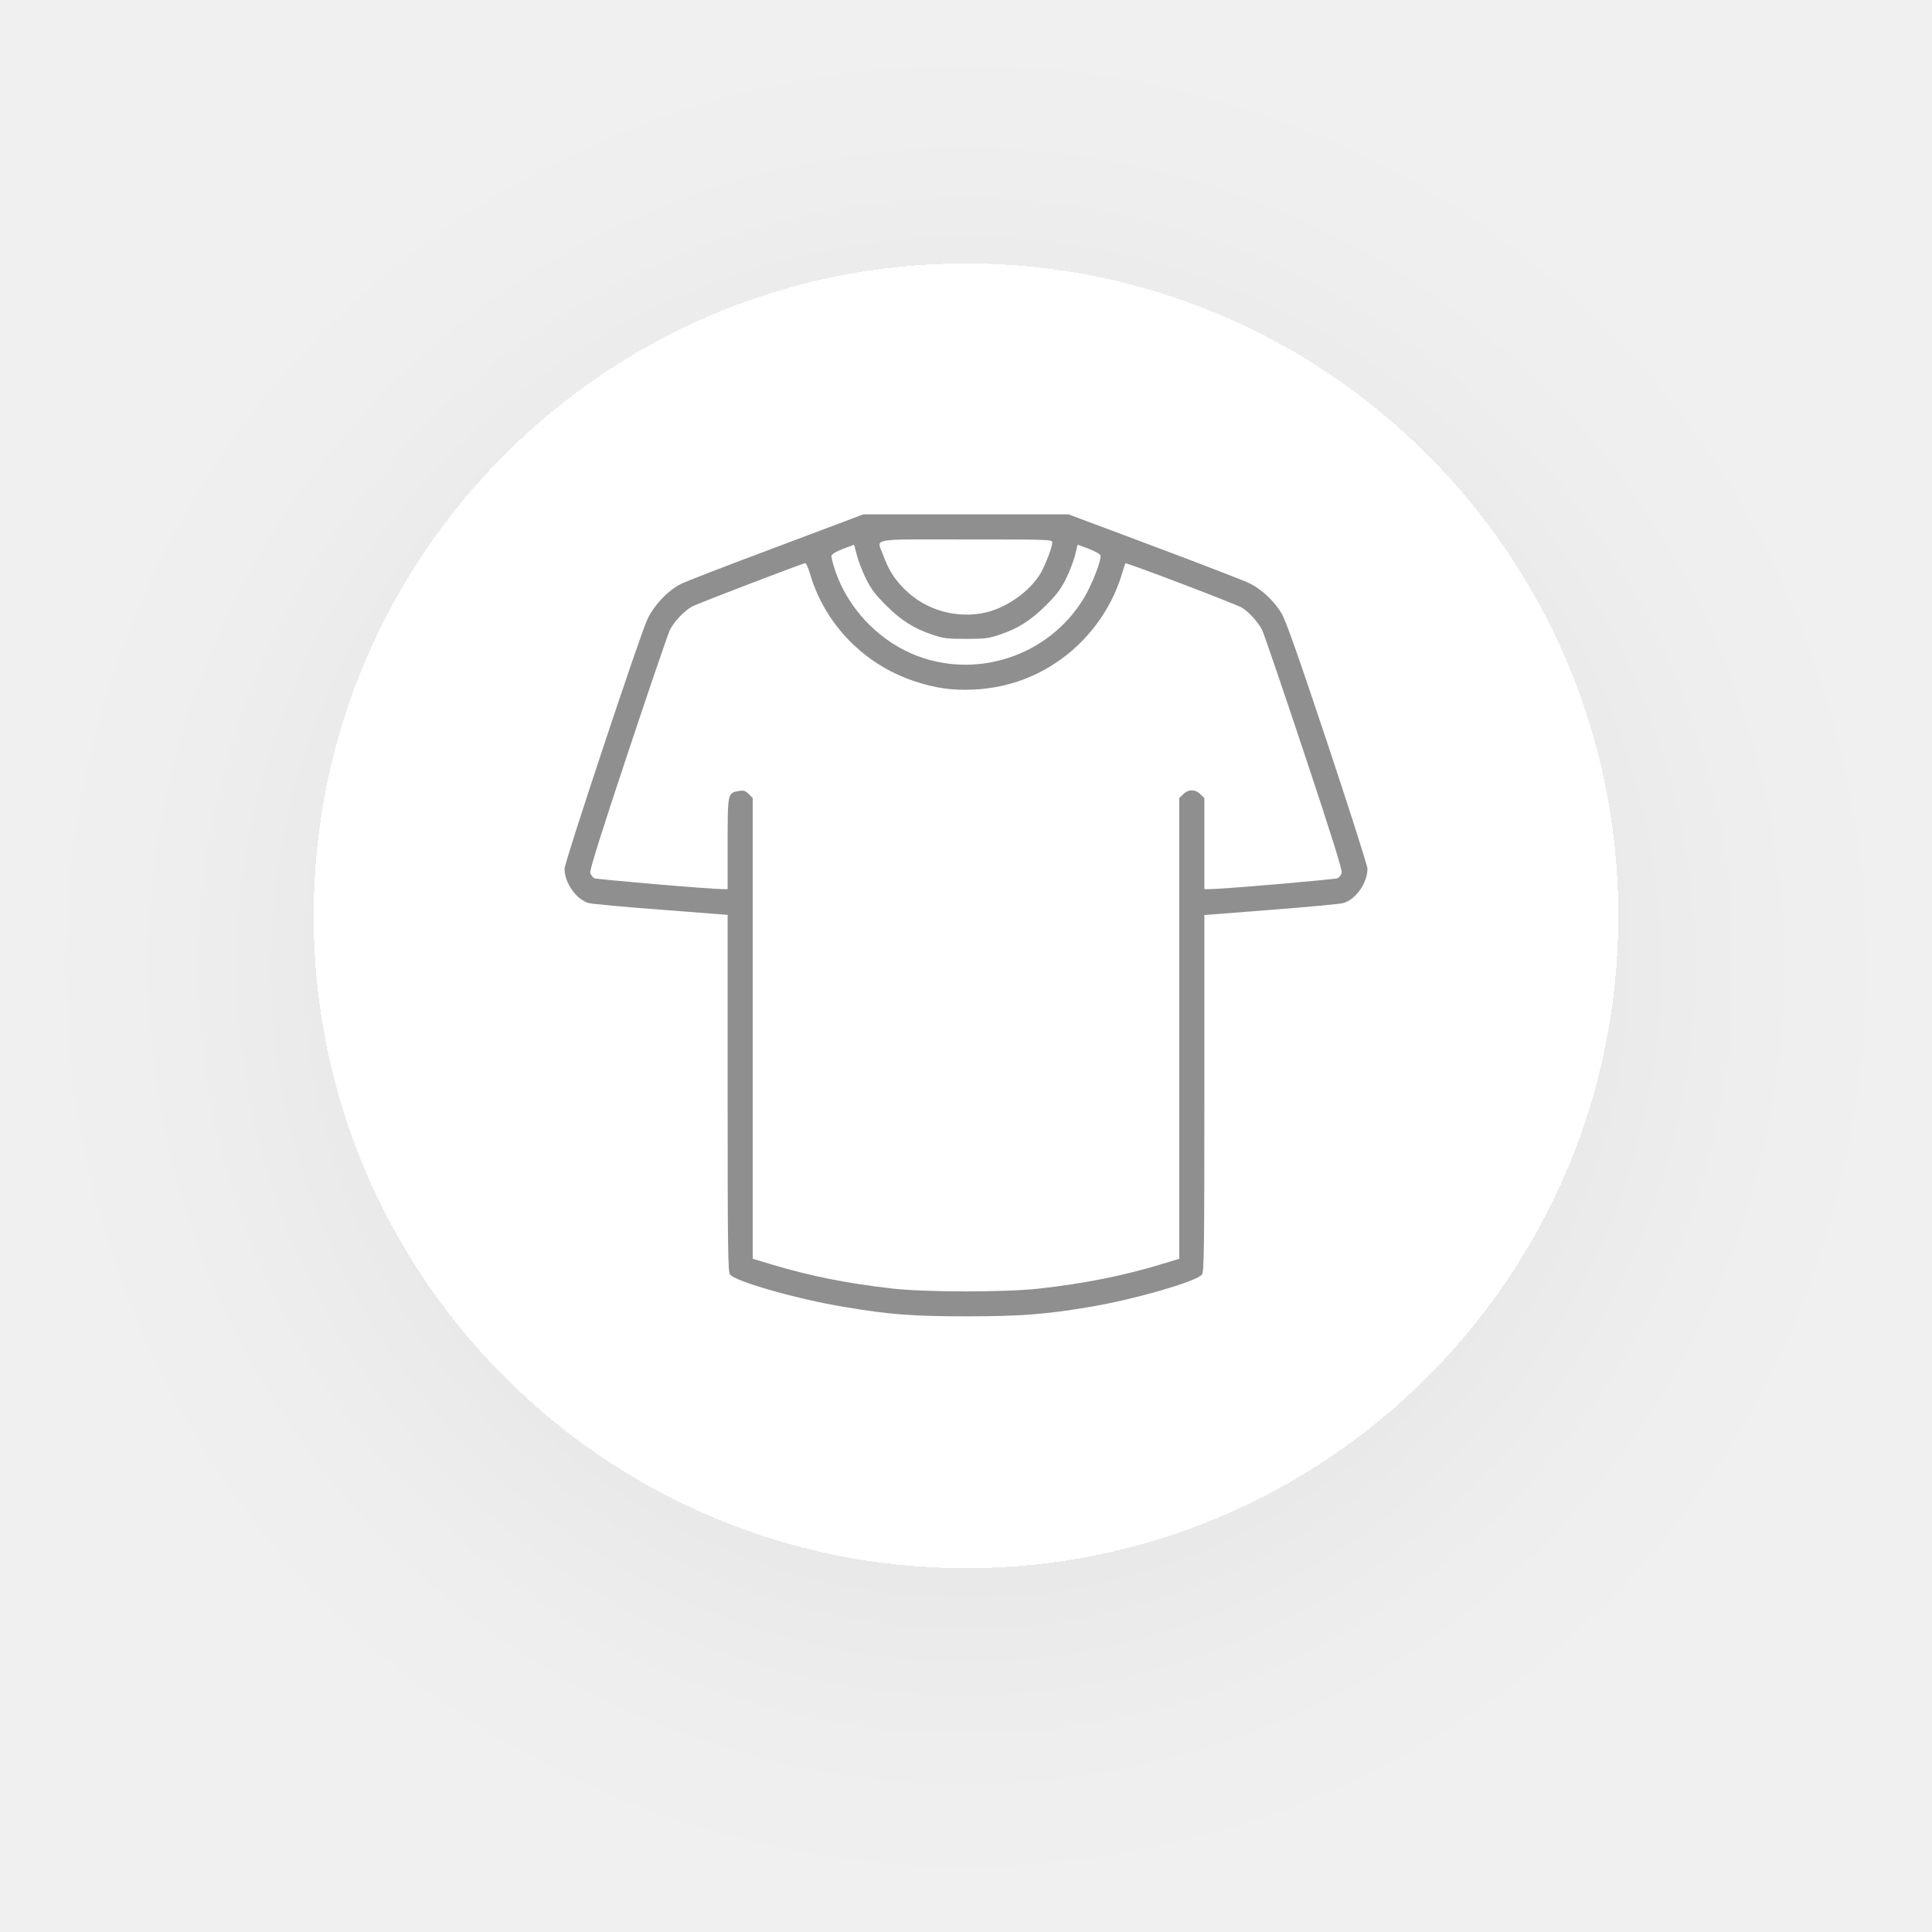
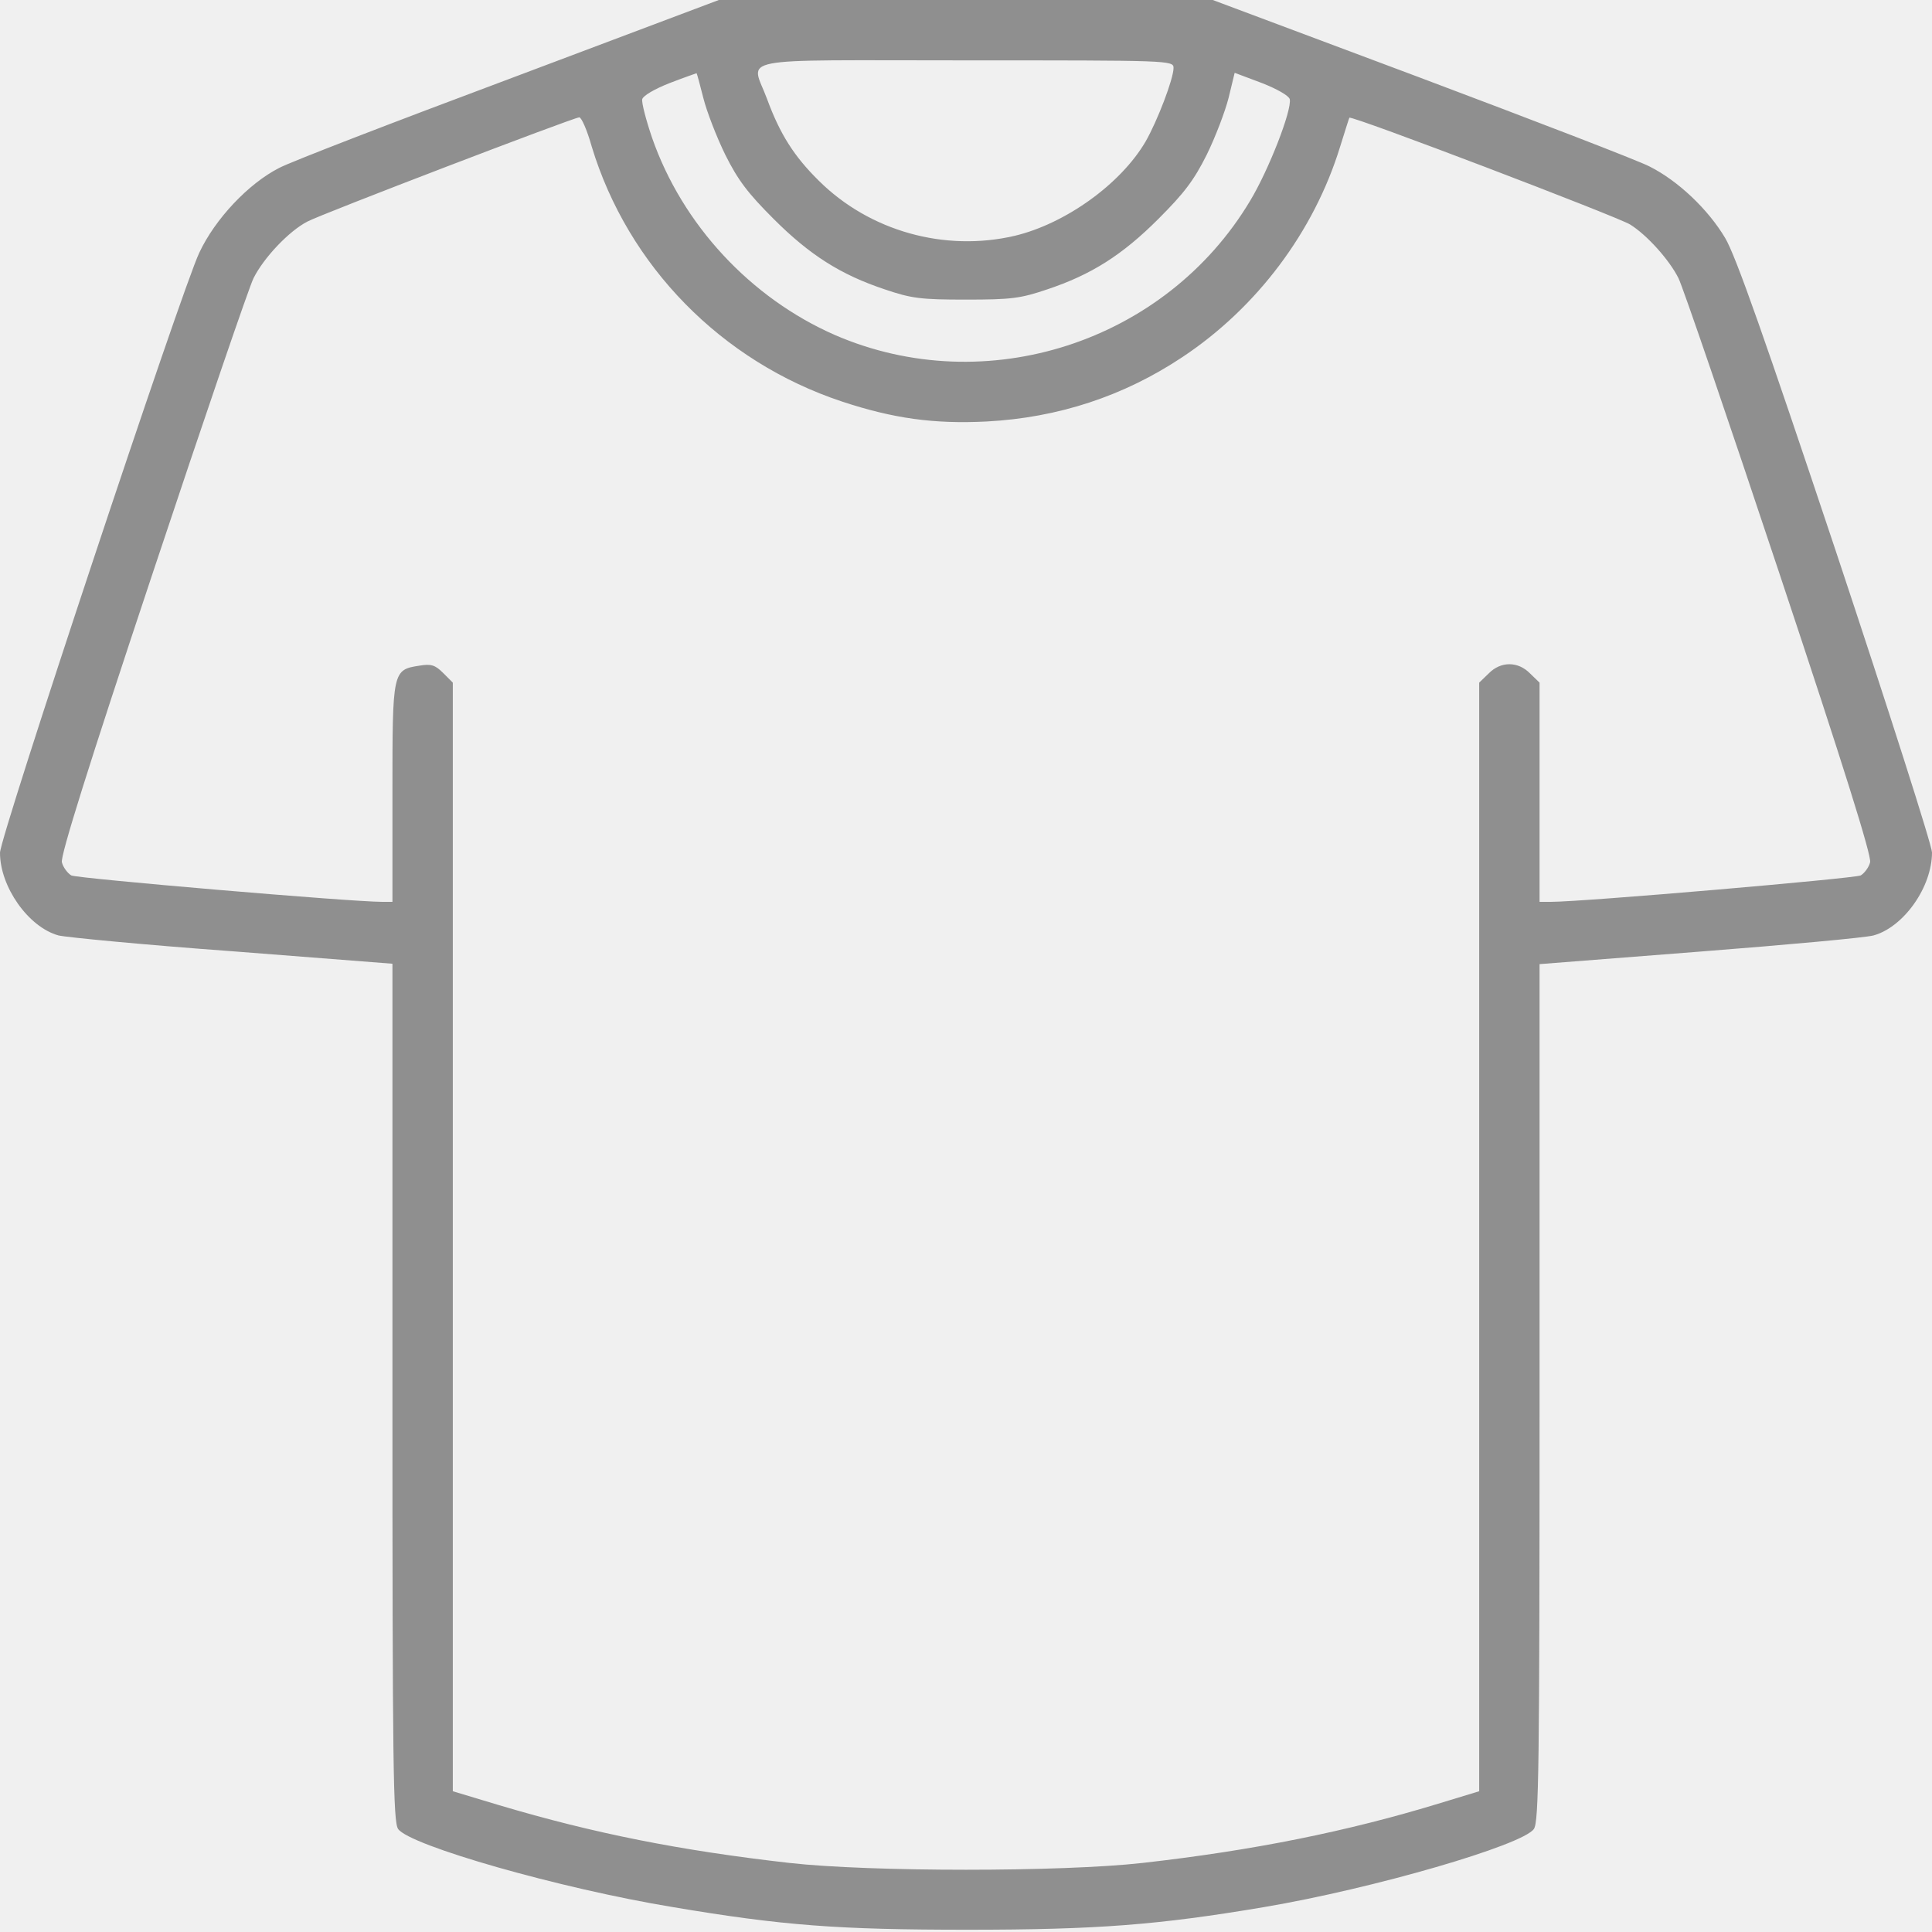
- <svg xmlns="http://www.w3.org/2000/svg" width="154" height="154" viewBox="0 0 154 154" fill="none">
-   <g filter="url(#filter0_d_309_854)">
-     <rect x="25" y="21" width="104" height="104" rx="52" fill="white" shape-rendering="crispEdges" />
-     <g clip-path="url(#clip0_309_854)">
-       <path d="M61.875 43.612C58.062 45.038 54.625 46.362 54.25 46.562C53.237 47.075 52.125 48.25 51.6 49.375C51.013 50.612 45 68.713 45 69.25C45 70.375 45.938 71.713 46.938 71.987C47.2 72.05 49.788 72.3 52.7 72.513L58 72.925V87.125C58 99.537 58.025 101.35 58.188 101.587C58.575 102.137 63.562 103.562 67.287 104.175C70.925 104.787 72.763 104.925 77.062 104.925C81.362 104.925 83.388 104.762 86.875 104.175C90.5 103.562 95.438 102.125 95.812 101.587C95.975 101.35 96 99.625 96 87.125V72.938L101.288 72.525C104.188 72.3 106.788 72.062 107.062 71.987C108.062 71.713 109 70.388 109 69.237C109 69.013 107.562 64.513 105.812 59.25C103.463 52.212 102.5 49.475 102.15 48.888C101.588 47.938 100.588 46.987 99.638 46.513C99.25 46.312 95.838 45 92.05 43.575L85.175 41H76.987H68.812L61.875 43.612ZM83.875 43.25C83.875 43.612 83.338 45.013 82.95 45.688C82.125 47.1 80.287 48.413 78.612 48.812C76.3 49.35 73.812 48.663 72.125 46.987C71.3 46.175 70.838 45.438 70.412 44.288C69.888 42.85 69.112 43 77 43C83.737 43 83.875 43 83.875 43.25ZM68.3 44.25C68.412 44.7 68.737 45.538 69.025 46.125C69.45 46.975 69.775 47.4 70.625 48.25C71.825 49.45 72.85 50.1 74.312 50.587C75.2 50.888 75.5 50.925 77 50.925C78.5 50.925 78.8 50.888 79.688 50.587C81.15 50.1 82.175 49.45 83.375 48.25C84.225 47.4 84.55 46.975 84.975 46.125C85.263 45.538 85.588 44.688 85.7 44.237L85.9 43.413L86.8 43.75C87.312 43.95 87.7 44.175 87.725 44.288C87.8 44.65 87.025 46.638 86.412 47.65C83.612 52.337 77.662 54.263 72.662 52.1C69.862 50.875 67.6 48.438 66.6 45.562C66.4 44.975 66.25 44.4 66.275 44.288C66.3 44.175 66.675 43.95 67.188 43.75C67.675 43.562 68.075 43.425 68.075 43.425C68.088 43.438 68.188 43.8 68.3 44.25ZM64.6 45.85C65.8 49.812 68.9 52.975 72.888 54.3C74.588 54.862 75.938 55.05 77.675 54.962C80.05 54.837 82.225 54.125 84.175 52.825C86.638 51.188 88.525 48.675 89.388 45.875C89.55 45.362 89.688 44.913 89.7 44.9C89.763 44.812 98.575 48.175 99 48.438C99.562 48.788 100.3 49.612 100.6 50.212C100.737 50.475 102.237 54.862 103.938 59.975C106.088 66.425 107 69.35 106.95 69.562C106.913 69.725 106.763 69.925 106.638 70C106.425 70.1 97.45 70.875 96.375 70.875H96V67.25V63.612L95.688 63.312C95.287 62.9 94.713 62.9 94.312 63.312L94 63.612V81.975V100.337L92.725 100.725C89.625 101.675 86.5 102.3 82.85 102.712C80.175 103.012 73.825 103.012 71.15 102.712C67.525 102.3 64.688 101.737 61.538 100.8L60 100.337V81.975V63.612L59.675 63.288C59.413 63.025 59.275 62.987 58.9 63.05C58 63.188 58 63.212 58 67.263V70.875H57.663C56.612 70.875 47.562 70.1 47.362 70C47.237 69.925 47.087 69.725 47.05 69.562C47 69.35 47.913 66.425 50.062 59.975C51.763 54.862 53.263 50.475 53.4 50.212C53.737 49.538 54.575 48.65 55.188 48.337C55.688 48.075 63.95 44.913 64.188 44.888C64.263 44.888 64.45 45.312 64.6 45.85Z" fill="#8f8f8f" />
-     </g>
-   </g>
-   <defs>
-     <filter id="filter0_d_309_854" x="0" y="0" width="154" height="154" filterUnits="userSpaceOnUse" color-interpolation-filters="sRGB">
-       <feFlood flood-opacity="0" result="BackgroundImageFix" />
-       <feColorMatrix in="SourceAlpha" type="matrix" values="0 0 0 0 0 0 0 0 0 0 0 0 0 0 0 0 0 0 127 0" result="hardAlpha" />
-       <feOffset dy="4" />
-       <feGaussianBlur stdDeviation="12.5" />
-       <feComposite in2="hardAlpha" operator="out" />
-       <feColorMatrix type="matrix" values="0 0 0 0 0 0 0 0 0 0 0 0 0 0 0 0 0 0 0.05 0" />
-       <feBlend mode="normal" in2="BackgroundImageFix" result="effect1_dropShadow_309_854" />
-       <feBlend mode="normal" in="SourceGraphic" in2="effect1_dropShadow_309_854" result="shape" />
-     </filter>
-     <clipPath id="clip0_309_854">
-       <rect width="64" height="64" fill="white" transform="translate(45 41)" />
-     </clipPath>
-   </defs>
+ <svg xmlns="http://www.w3.org/2000/svg" width="64" height="64" viewBox="0 0 64 64" fill="none">
+   <path d="M16.875 2.612C13.062 4.037 9.625 5.362 9.25 5.562C8.238 6.075 7.125 7.25 6.6 8.375C6.013 9.612 0 27.712 0 28.25C0 29.375 0.938 30.712 1.938 30.988C2.2 31.05 4.787 31.3 7.7 31.512L13 31.925V46.125C13 58.538 13.025 60.35 13.188 60.587C13.575 61.138 18.562 62.562 22.288 63.175C25.925 63.788 27.762 63.925 32.062 63.925C36.362 63.925 38.388 63.763 41.875 63.175C45.5 62.562 50.438 61.125 50.812 60.587C50.975 60.35 51 58.625 51 46.125V31.938L56.288 31.525C59.188 31.3 61.788 31.062 62.062 30.988C63.062 30.712 64 29.387 64 28.238C64 28.012 62.562 23.512 60.812 18.25C58.462 11.213 57.5 8.475 57.15 7.887C56.587 6.937 55.587 5.987 54.638 5.512C54.25 5.312 50.837 4 47.05 2.575L40.175 -7.62939e-06H31.988H23.812L16.875 2.612ZM38.875 2.25C38.875 2.612 38.337 4.012 37.95 4.687C37.125 6.1 35.288 7.412 33.612 7.812C31.3 8.35 28.812 7.662 27.125 5.987C26.3 5.175 25.837 4.437 25.413 3.287C24.887 1.85 24.113 2 32 2C38.737 2 38.875 2 38.875 2.25ZM23.3 3.25C23.413 3.7 23.738 4.537 24.025 5.125C24.45 5.975 24.775 6.4 25.625 7.25C26.825 8.45 27.85 9.1 29.312 9.587C30.2 9.887 30.5 9.925 32 9.925C33.5 9.925 33.8 9.887 34.688 9.587C36.15 9.1 37.175 8.45 38.375 7.25C39.225 6.4 39.55 5.975 39.975 5.125C40.263 4.537 40.587 3.687 40.7 3.237L40.9 2.412L41.8 2.75C42.312 2.95 42.7 3.175 42.725 3.287C42.8 3.65 42.025 5.637 41.413 6.65C38.612 11.338 32.663 13.262 27.663 11.1C24.863 9.875 22.6 7.437 21.6 4.562C21.4 3.975 21.25 3.4 21.275 3.287C21.3 3.175 21.675 2.95 22.188 2.75C22.675 2.562 23.075 2.425 23.075 2.425C23.087 2.437 23.188 2.8 23.3 3.25ZM19.6 4.85C20.8 8.812 23.9 11.975 27.887 13.3C29.587 13.863 30.938 14.05 32.675 13.963C35.05 13.838 37.225 13.125 39.175 11.825C41.638 10.188 43.525 7.675 44.388 4.875C44.55 4.362 44.688 3.912 44.7 3.9C44.763 3.812 53.575 7.175 54 7.437C54.562 7.787 55.3 8.612 55.6 9.212C55.737 9.475 57.237 13.863 58.938 18.975C61.087 25.425 62 28.35 61.95 28.562C61.913 28.725 61.763 28.925 61.638 29C61.425 29.1 52.45 29.875 51.375 29.875H51V26.25V22.613L50.688 22.312C50.288 21.9 49.712 21.9 49.312 22.312L49 22.613V40.975V59.337L47.725 59.725C44.625 60.675 41.5 61.3 37.85 61.712C35.175 62.013 28.825 62.013 26.15 61.712C22.525 61.3 19.688 60.737 16.538 59.8L15 59.337V40.975V22.613L14.675 22.288C14.412 22.025 14.275 21.988 13.9 22.05C13 22.188 13 22.212 13 26.262V29.875H12.662C11.613 29.875 2.562 29.1 2.362 29C2.237 28.925 2.087 28.725 2.05 28.562C2 28.35 2.913 25.425 5.062 18.975C6.763 13.863 8.262 9.475 8.4 9.212C8.738 8.537 9.575 7.65 10.188 7.337C10.688 7.075 18.95 3.912 19.188 3.887C19.262 3.887 19.45 4.312 19.6 4.85Z" fill="#8F8F8F" />
</svg>
